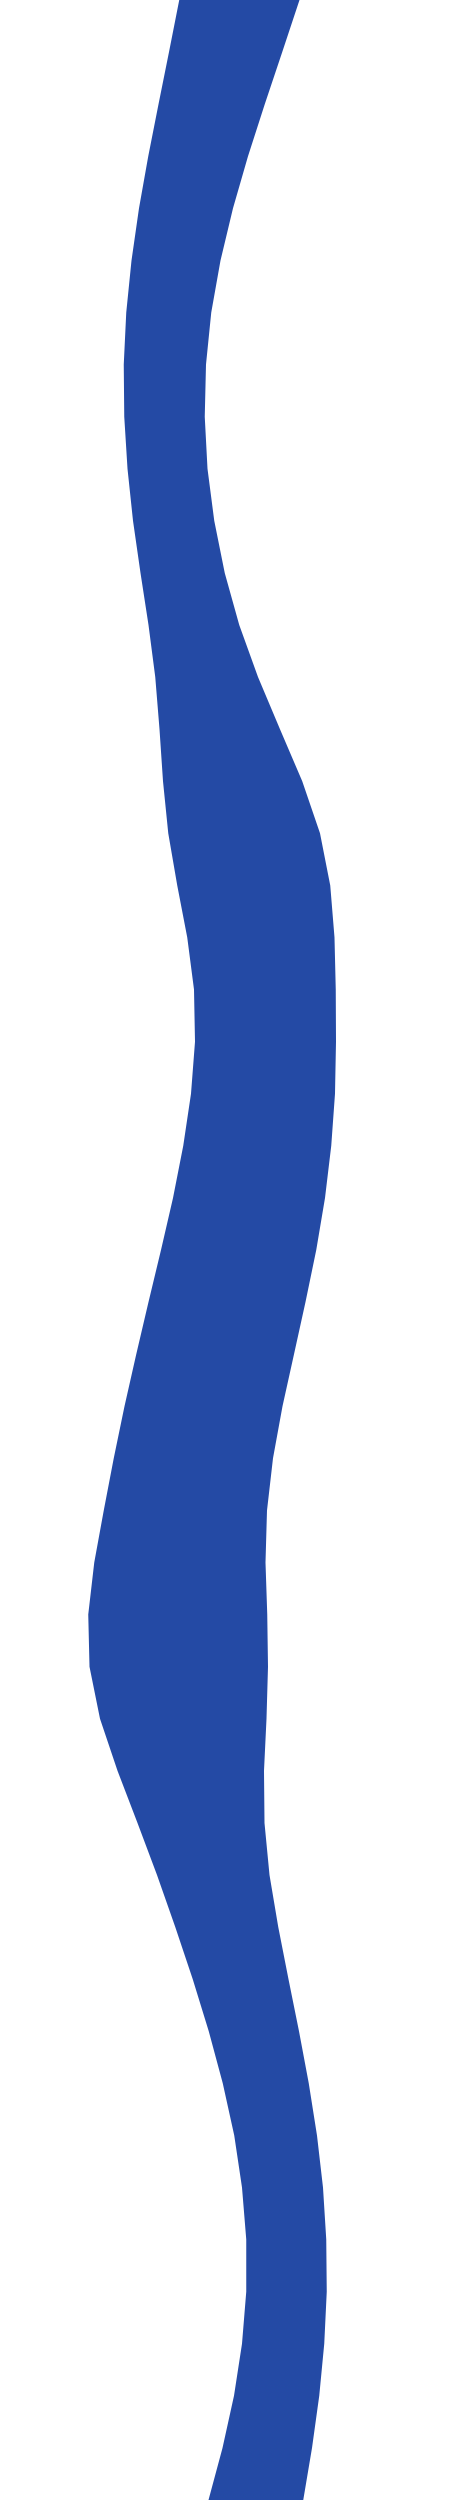
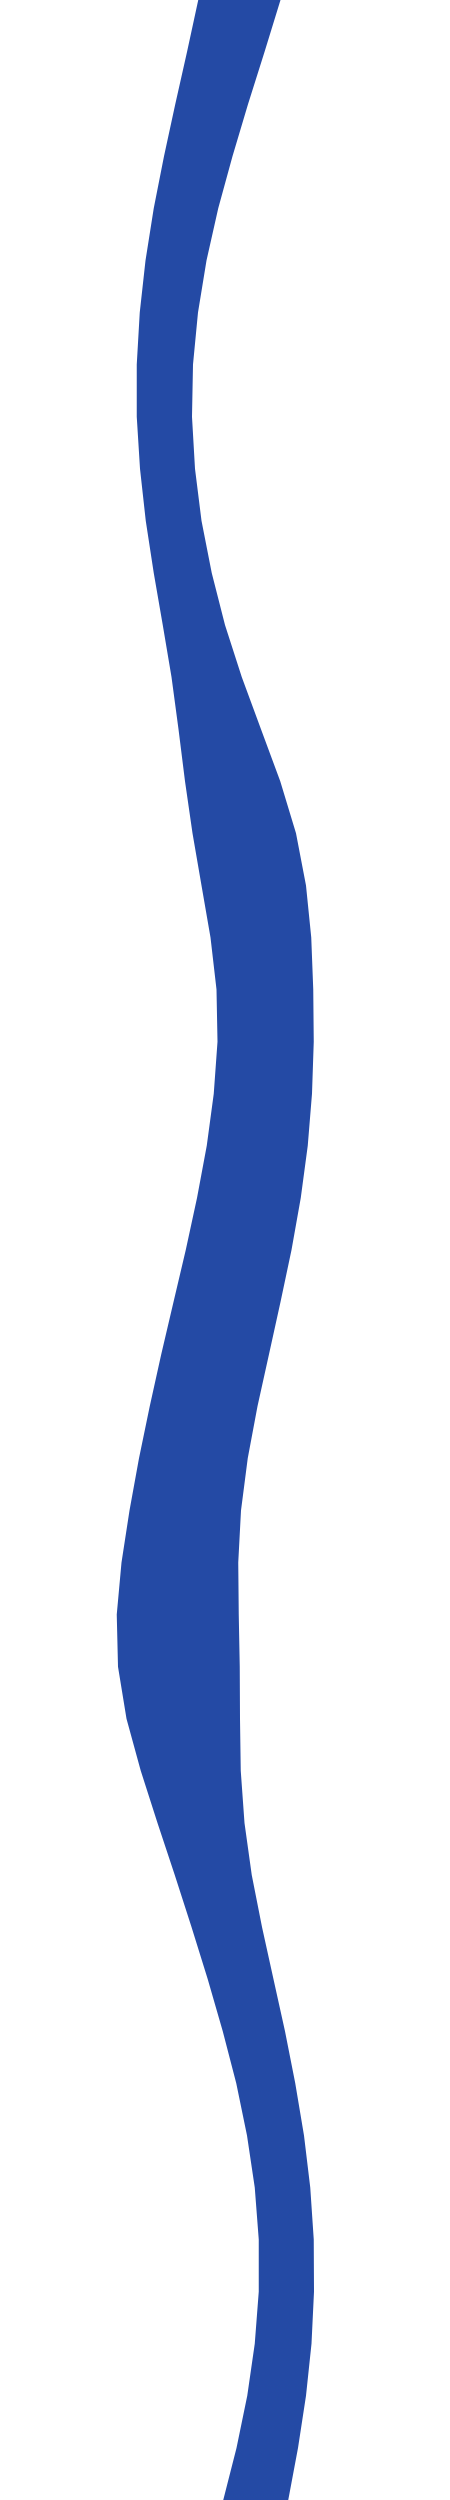
<svg xmlns="http://www.w3.org/2000/svg" viewBox="0 0 18 100" preserveAspectRatio="none">
-   <path fill="#244AA5" d="M 7.17 0.00 L 6.76 2.08 L 6.34 4.17 L 5.93 6.25 L 5.56 8.33 L 5.26 10.42 L 5.05 12.50 L 4.95 14.58 L 4.97 16.67 L 5.10 18.75 L 5.32 20.83 L 5.62 22.92 L 5.94 25.00 L 6.21 27.08 L 6.38 29.17 L 6.52 31.25 L 6.73 33.33 L 7.09 35.42 L 7.49 37.50 L 7.76 39.58 L 7.80 41.67 L 7.64 43.75 L 7.33 45.83 L 6.92 47.92 L 6.44 50.00 L 5.94 52.08 L 5.45 54.17 L 4.98 56.25 L 4.55 58.33 L 4.15 60.42 L 3.77 62.50 L 3.53 64.58 L 3.58 66.67 L 4.00 68.75 L 4.70 70.83 L 5.50 72.92 L 6.28 75.00 L 7.01 77.08 L 7.71 79.17 L 8.35 81.25 L 8.91 83.33 L 9.37 85.42 L 9.68 87.50 L 9.85 89.58 L 9.85 91.67 L 9.68 93.75 L 9.36 95.83 L 8.90 97.92 L 8.34 100.00 L 12.13 100.00 L 12.48 97.92 L 12.77 95.83 L 12.97 93.75 L 13.07 91.67 L 13.05 89.58 L 12.92 87.50 L 12.68 85.42 L 12.35 83.33 L 11.96 81.25 L 11.54 79.17 L 11.13 77.08 L 10.78 75.00 L 10.58 72.92 L 10.56 70.83 L 10.66 68.75 L 10.72 66.67 L 10.69 64.58 L 10.62 62.50 L 10.68 60.42 L 10.92 58.33 L 11.30 56.25 L 11.76 54.17 L 12.22 52.08 L 12.65 50.00 L 13.00 47.92 L 13.25 45.83 L 13.40 43.75 L 13.44 41.67 L 13.43 39.58 L 13.38 37.50 L 13.21 35.42 L 12.80 33.33 L 12.09 31.25 L 11.20 29.17 L 10.32 27.08 L 9.57 25.00 L 8.99 22.92 L 8.57 20.83 L 8.30 18.75 L 8.19 16.67 L 8.24 14.58 L 8.45 12.50 L 8.82 10.42 L 9.32 8.33 L 9.92 6.25 L 10.59 4.17 L 11.29 2.08 L 11.98 0.00 Z" />
+   <path fill="#244AA5" d="M 7.93 0.00 L 7.48 2.08 L 7.01 4.17 L 6.56 6.25 L 6.15 8.33 L 5.82 10.42 L 5.59 12.50 L 5.47 14.58 L 5.47 16.67 L 5.60 18.75 L 5.83 20.83 L 6.15 22.92 L 6.51 25.00 L 6.86 27.08 L 7.14 29.17 L 7.40 31.25 L 7.70 33.33 L 8.06 35.42 L 8.42 37.50 L 8.66 39.58 L 8.70 41.67 L 8.55 43.75 L 8.27 45.83 L 7.88 47.92 L 7.43 50.00 L 6.94 52.08 L 6.45 54.17 L 5.99 56.25 L 5.56 58.33 L 5.18 60.42 L 4.86 62.50 L 4.67 64.58 L 4.72 66.67 L 5.06 68.75 L 5.63 70.83 L 6.30 72.92 L 6.99 75.00 L 7.66 77.08 L 8.31 79.17 L 8.91 81.25 L 9.45 83.33 L 9.88 85.42 L 10.19 87.50 L 10.35 89.58 L 10.35 91.67 L 10.19 93.75 L 9.89 95.83 L 9.46 97.92 L 8.93 100.00 L 11.53 100.00 L 11.92 97.92 L 12.24 95.83 L 12.46 93.75 L 12.56 91.67 L 12.55 89.58 L 12.41 87.50 L 12.16 85.42 L 11.81 83.33 L 11.40 81.25 L 10.94 79.17 L 10.48 77.08 L 10.07 75.00 L 9.78 72.92 L 9.63 70.83 L 9.60 68.75 L 9.59 66.67 L 9.55 64.58 L 9.53 62.50 L 9.64 60.42 L 9.91 58.33 L 10.30 56.25 L 10.76 54.17 L 11.22 52.08 L 11.66 50.00 L 12.03 47.92 L 12.31 45.83 L 12.48 43.75 L 12.55 41.67 L 12.53 39.58 L 12.45 37.50 L 12.24 35.42 L 11.84 33.33 L 11.21 31.25 L 10.44 29.17 L 9.67 27.08 L 9.00 25.00 L 8.47 22.92 L 8.06 20.83 L 7.80 18.75 L 7.68 16.67 L 7.72 14.58 L 7.92 12.50 L 8.26 10.42 L 8.73 8.33 L 9.30 6.25 L 9.92 4.17 L 10.58 2.08 L 11.22 0.00 Z" />
</svg>
